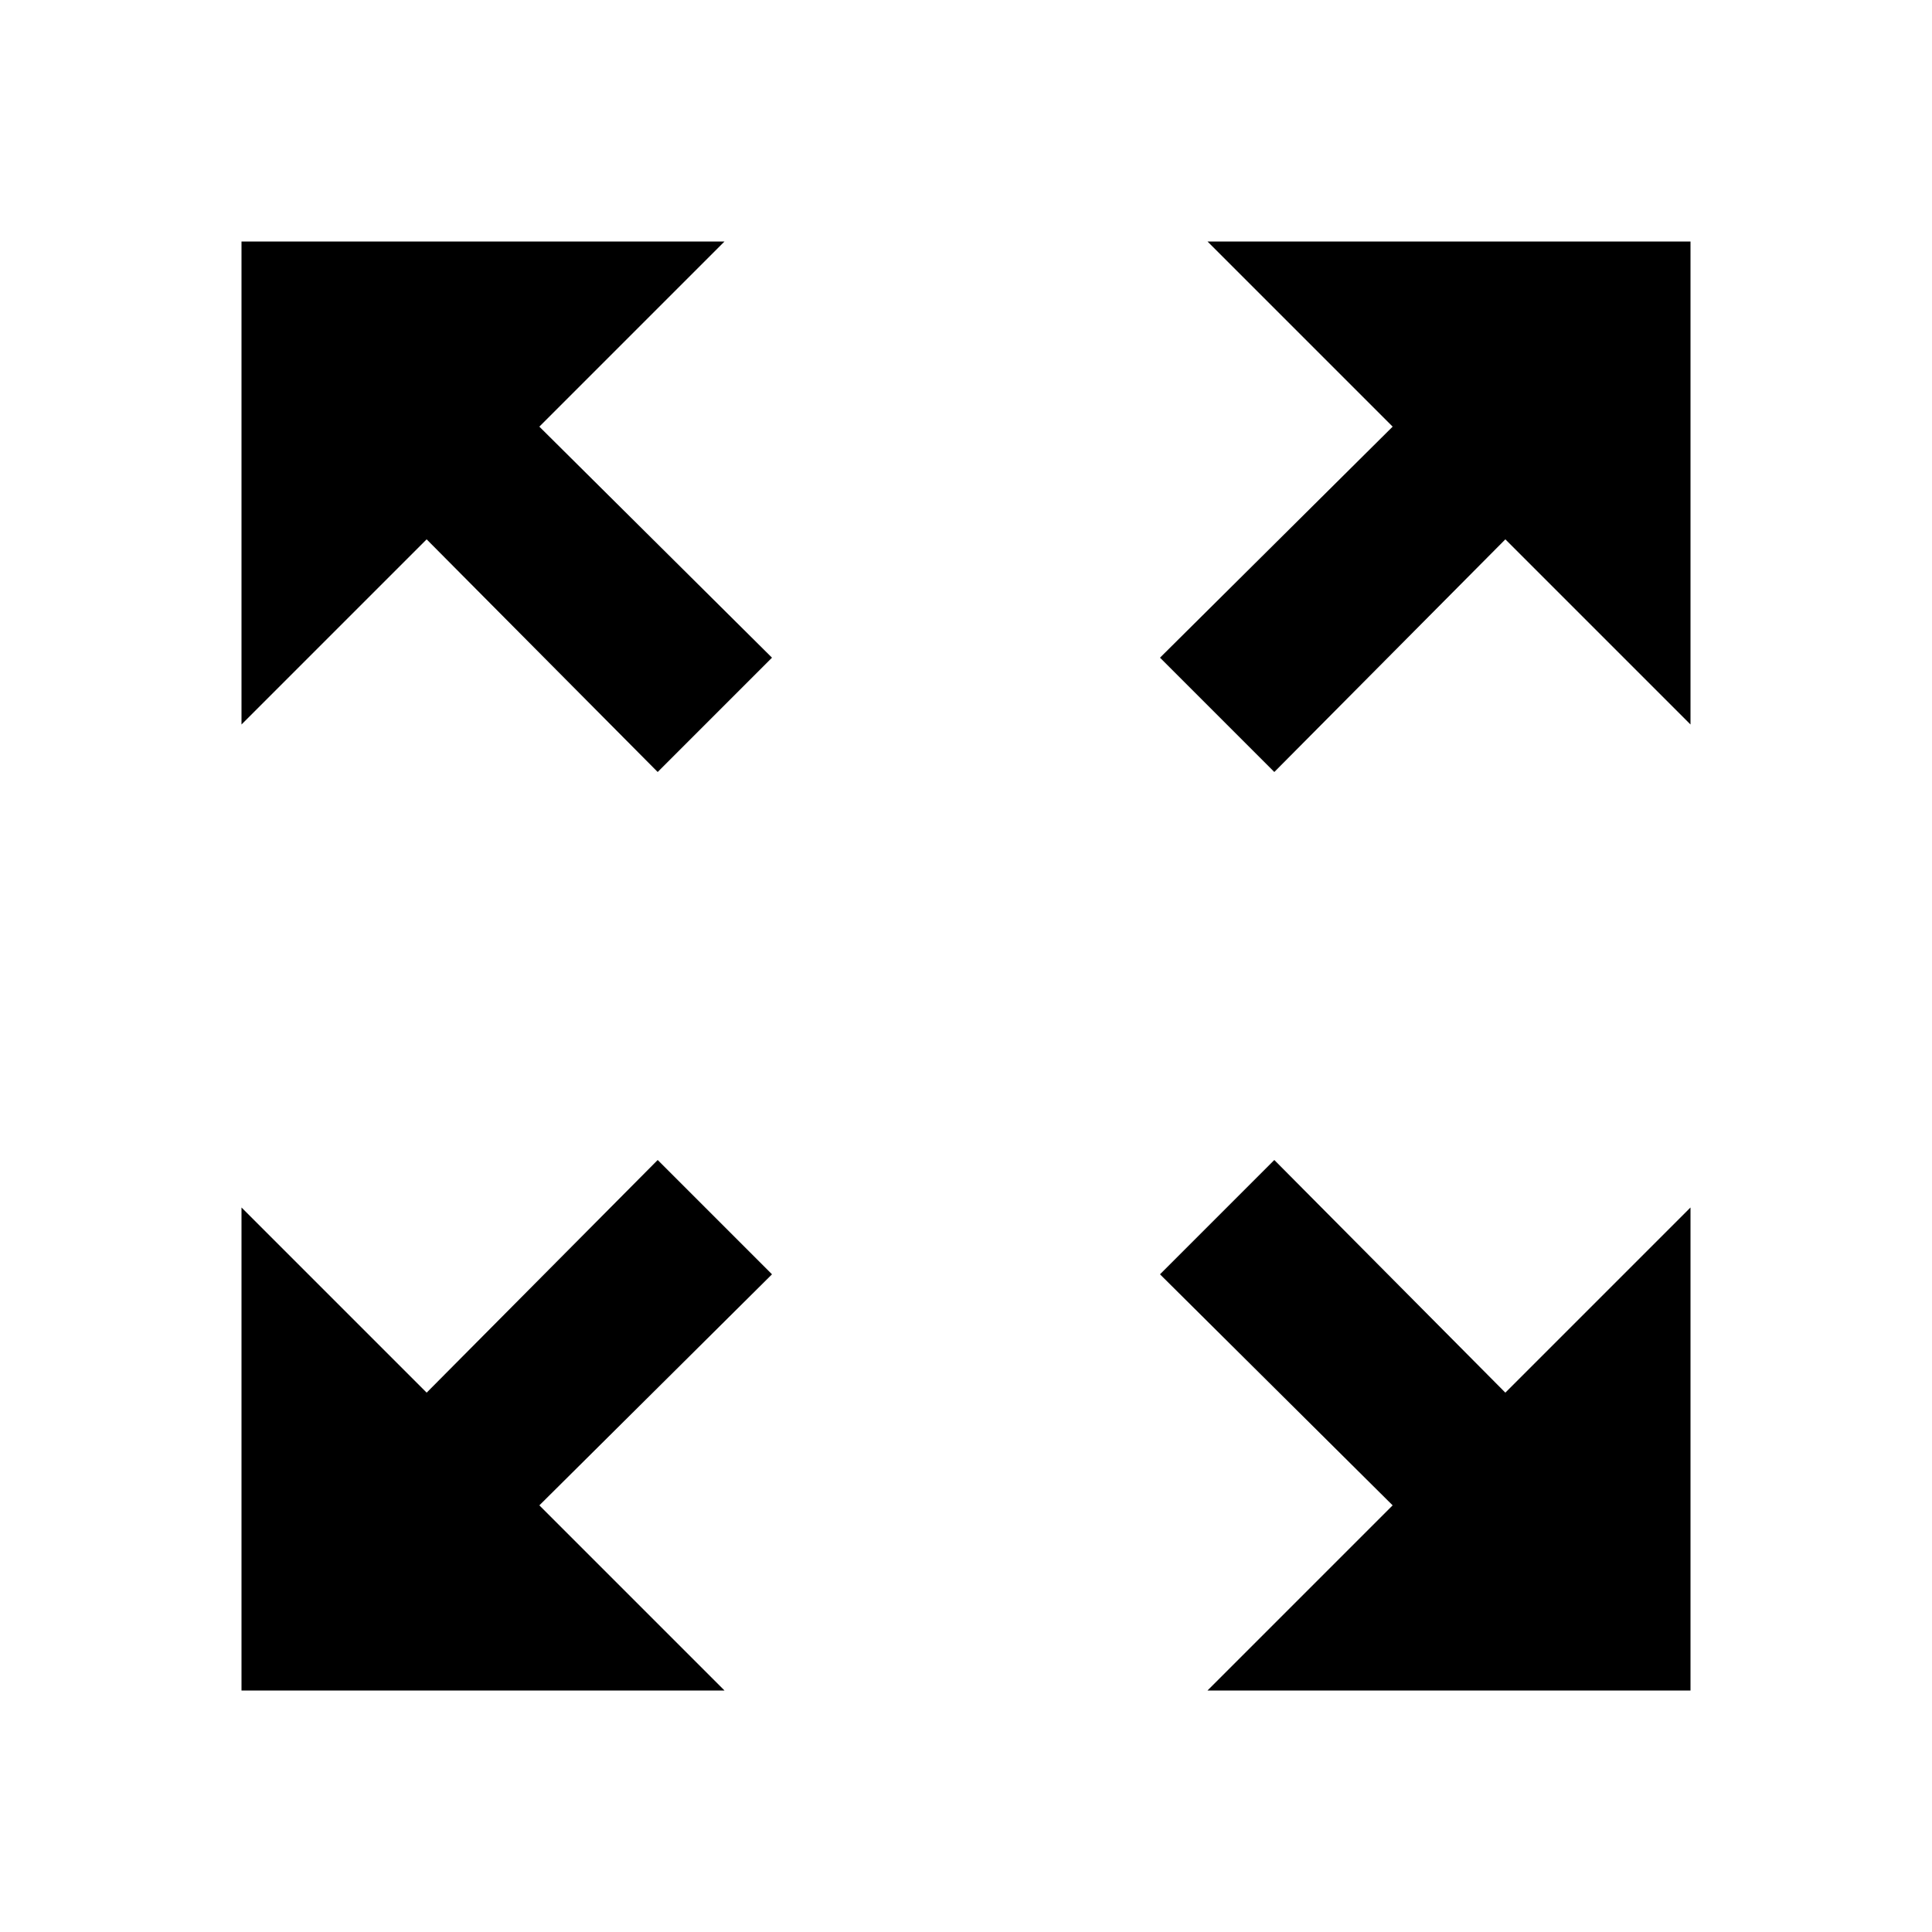
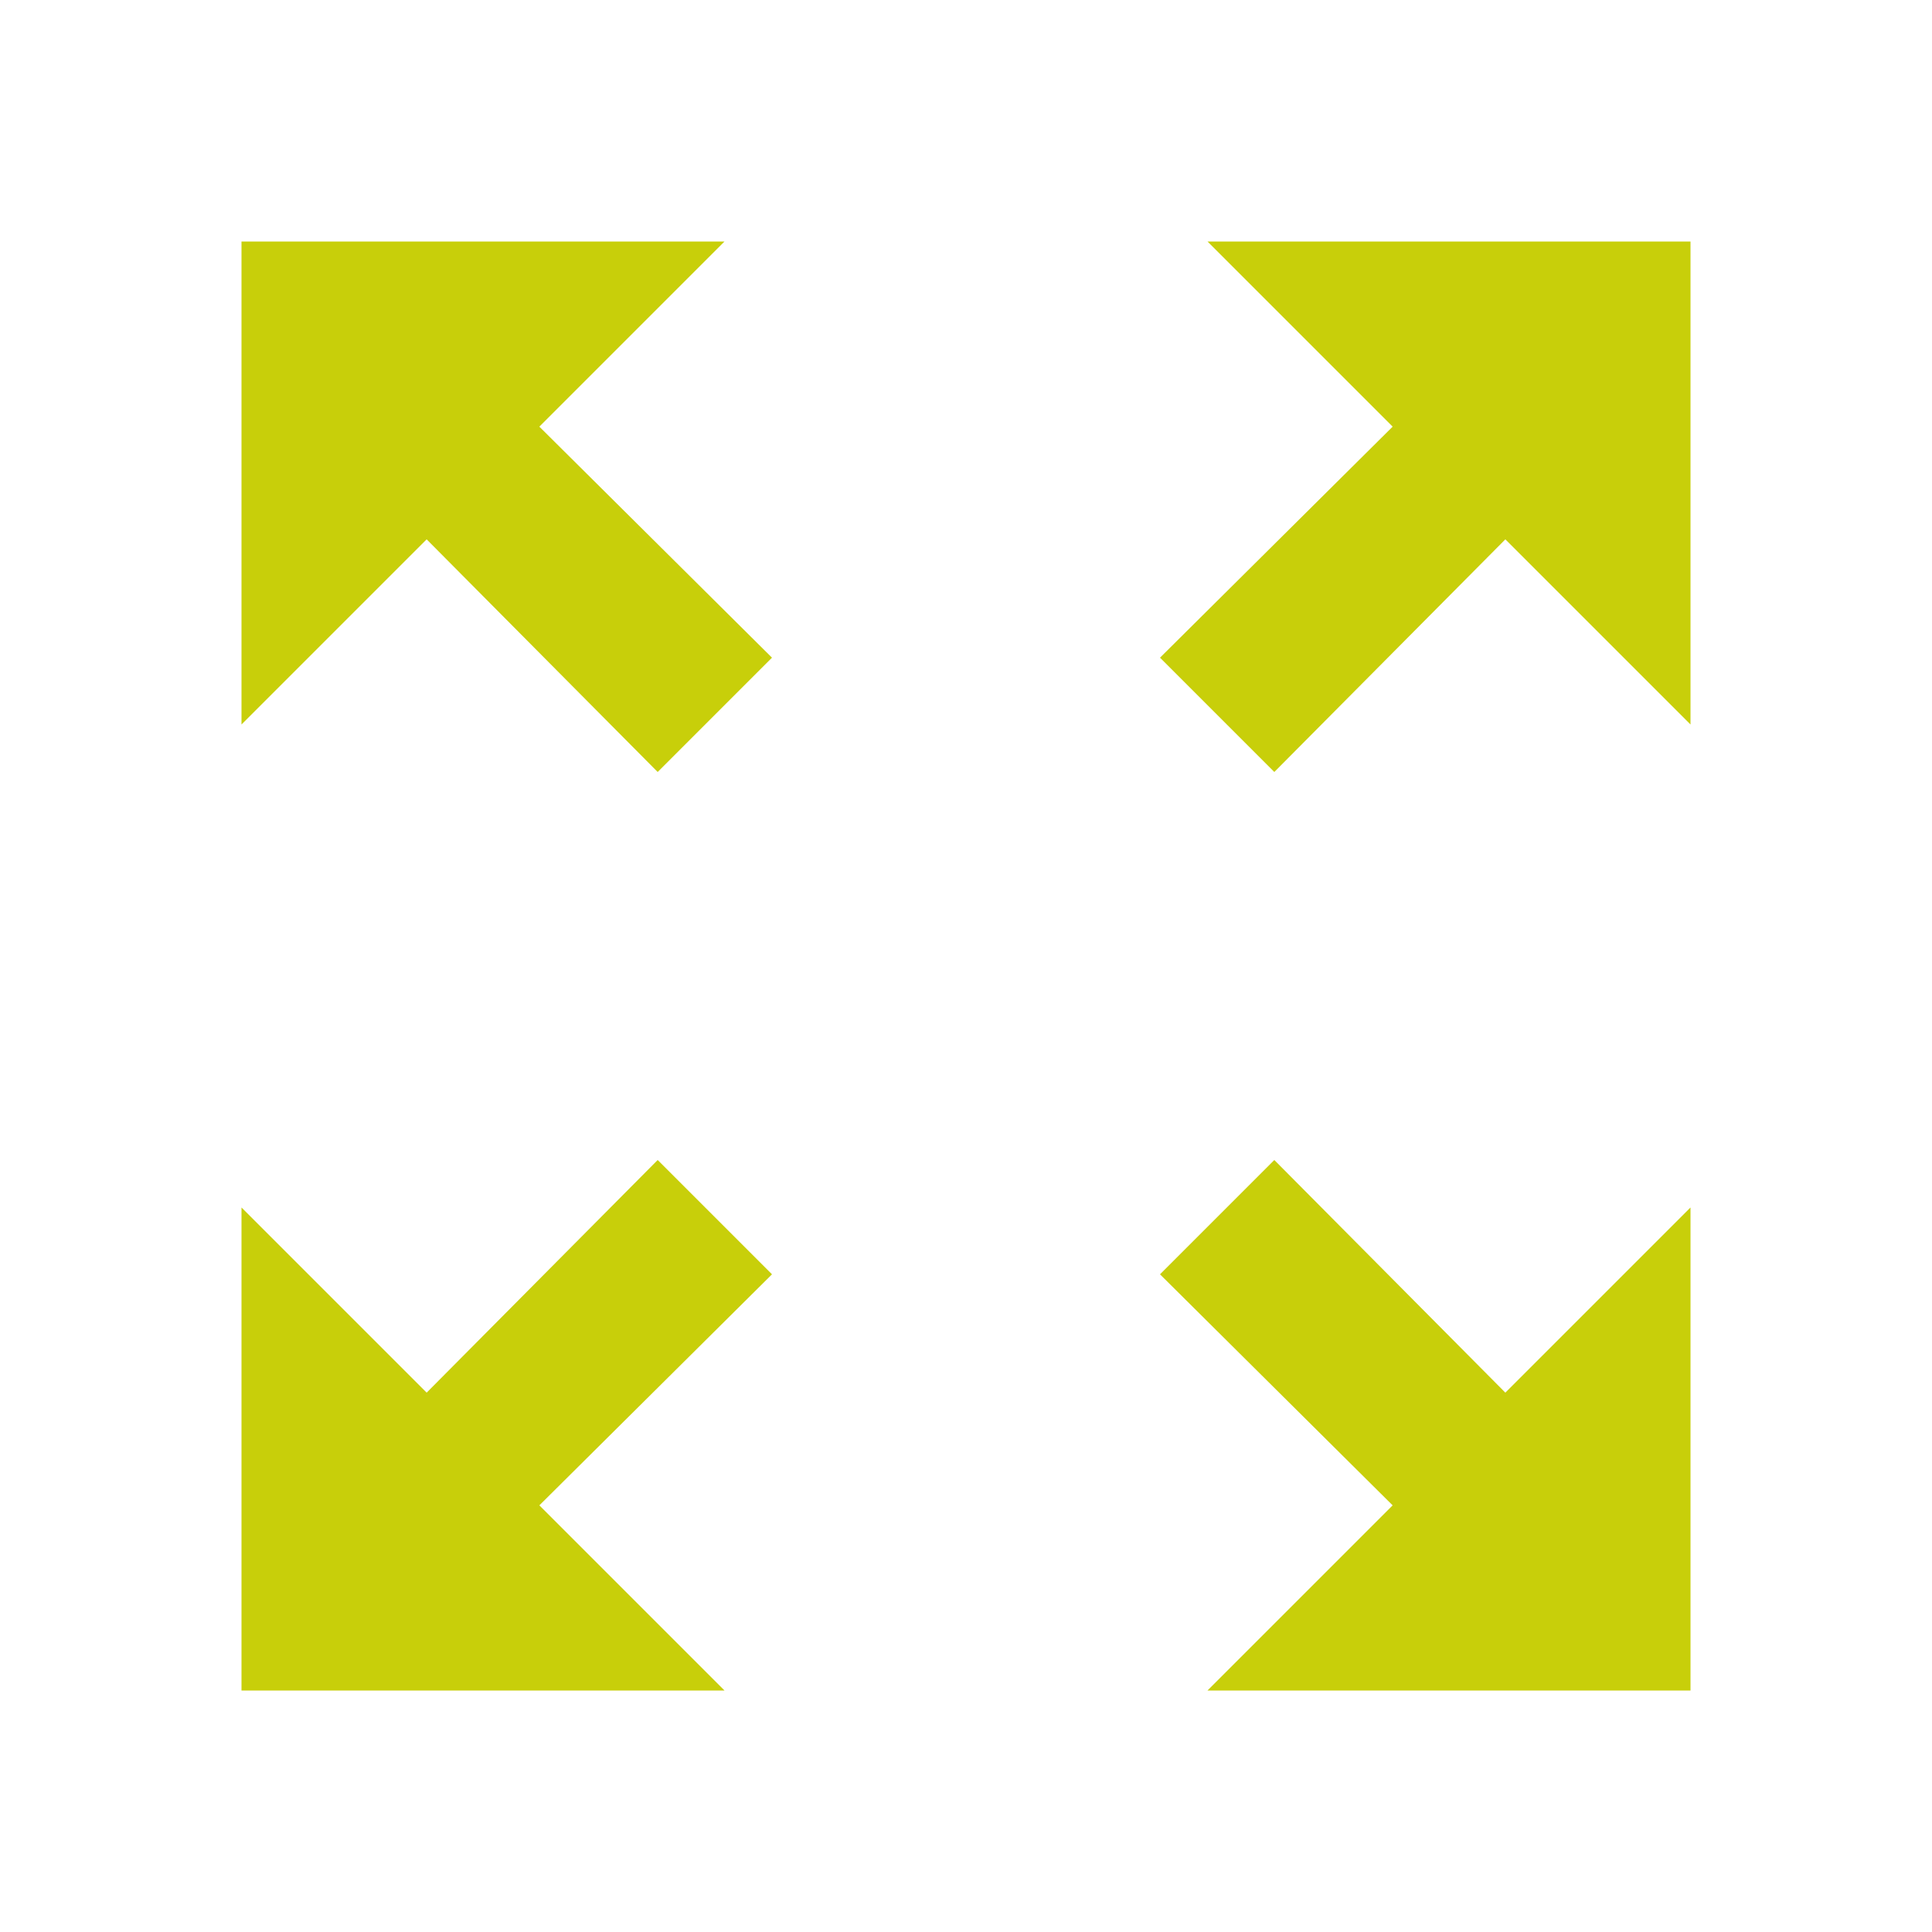
- <svg xmlns="http://www.w3.org/2000/svg" height="24px" viewBox="0 0 24 24" width="24px" fill="#000000">
+ <svg xmlns="http://www.w3.org/2000/svg" height="24px" viewBox="0 0 24 24" width="24px" fill="#c8cf0a">
  <path d="M0 0h24v24H0V0z" fill="none" />
  <path d="M15 3l2.3 2.3-2.89 2.87 1.42 1.42L18.7 6.7 21 9V3h-6zM3 9l2.3-2.3 2.87 2.89 1.42-1.42L6.7 5.3 9 3H3v6zm6 12l-2.3-2.3 2.89-2.87-1.42-1.42L5.3 17.3 3 15v6h6zm12-6l-2.3 2.3-2.87-2.89-1.42 1.42 2.89 2.87L15 21h6v-6z" />
</svg>
